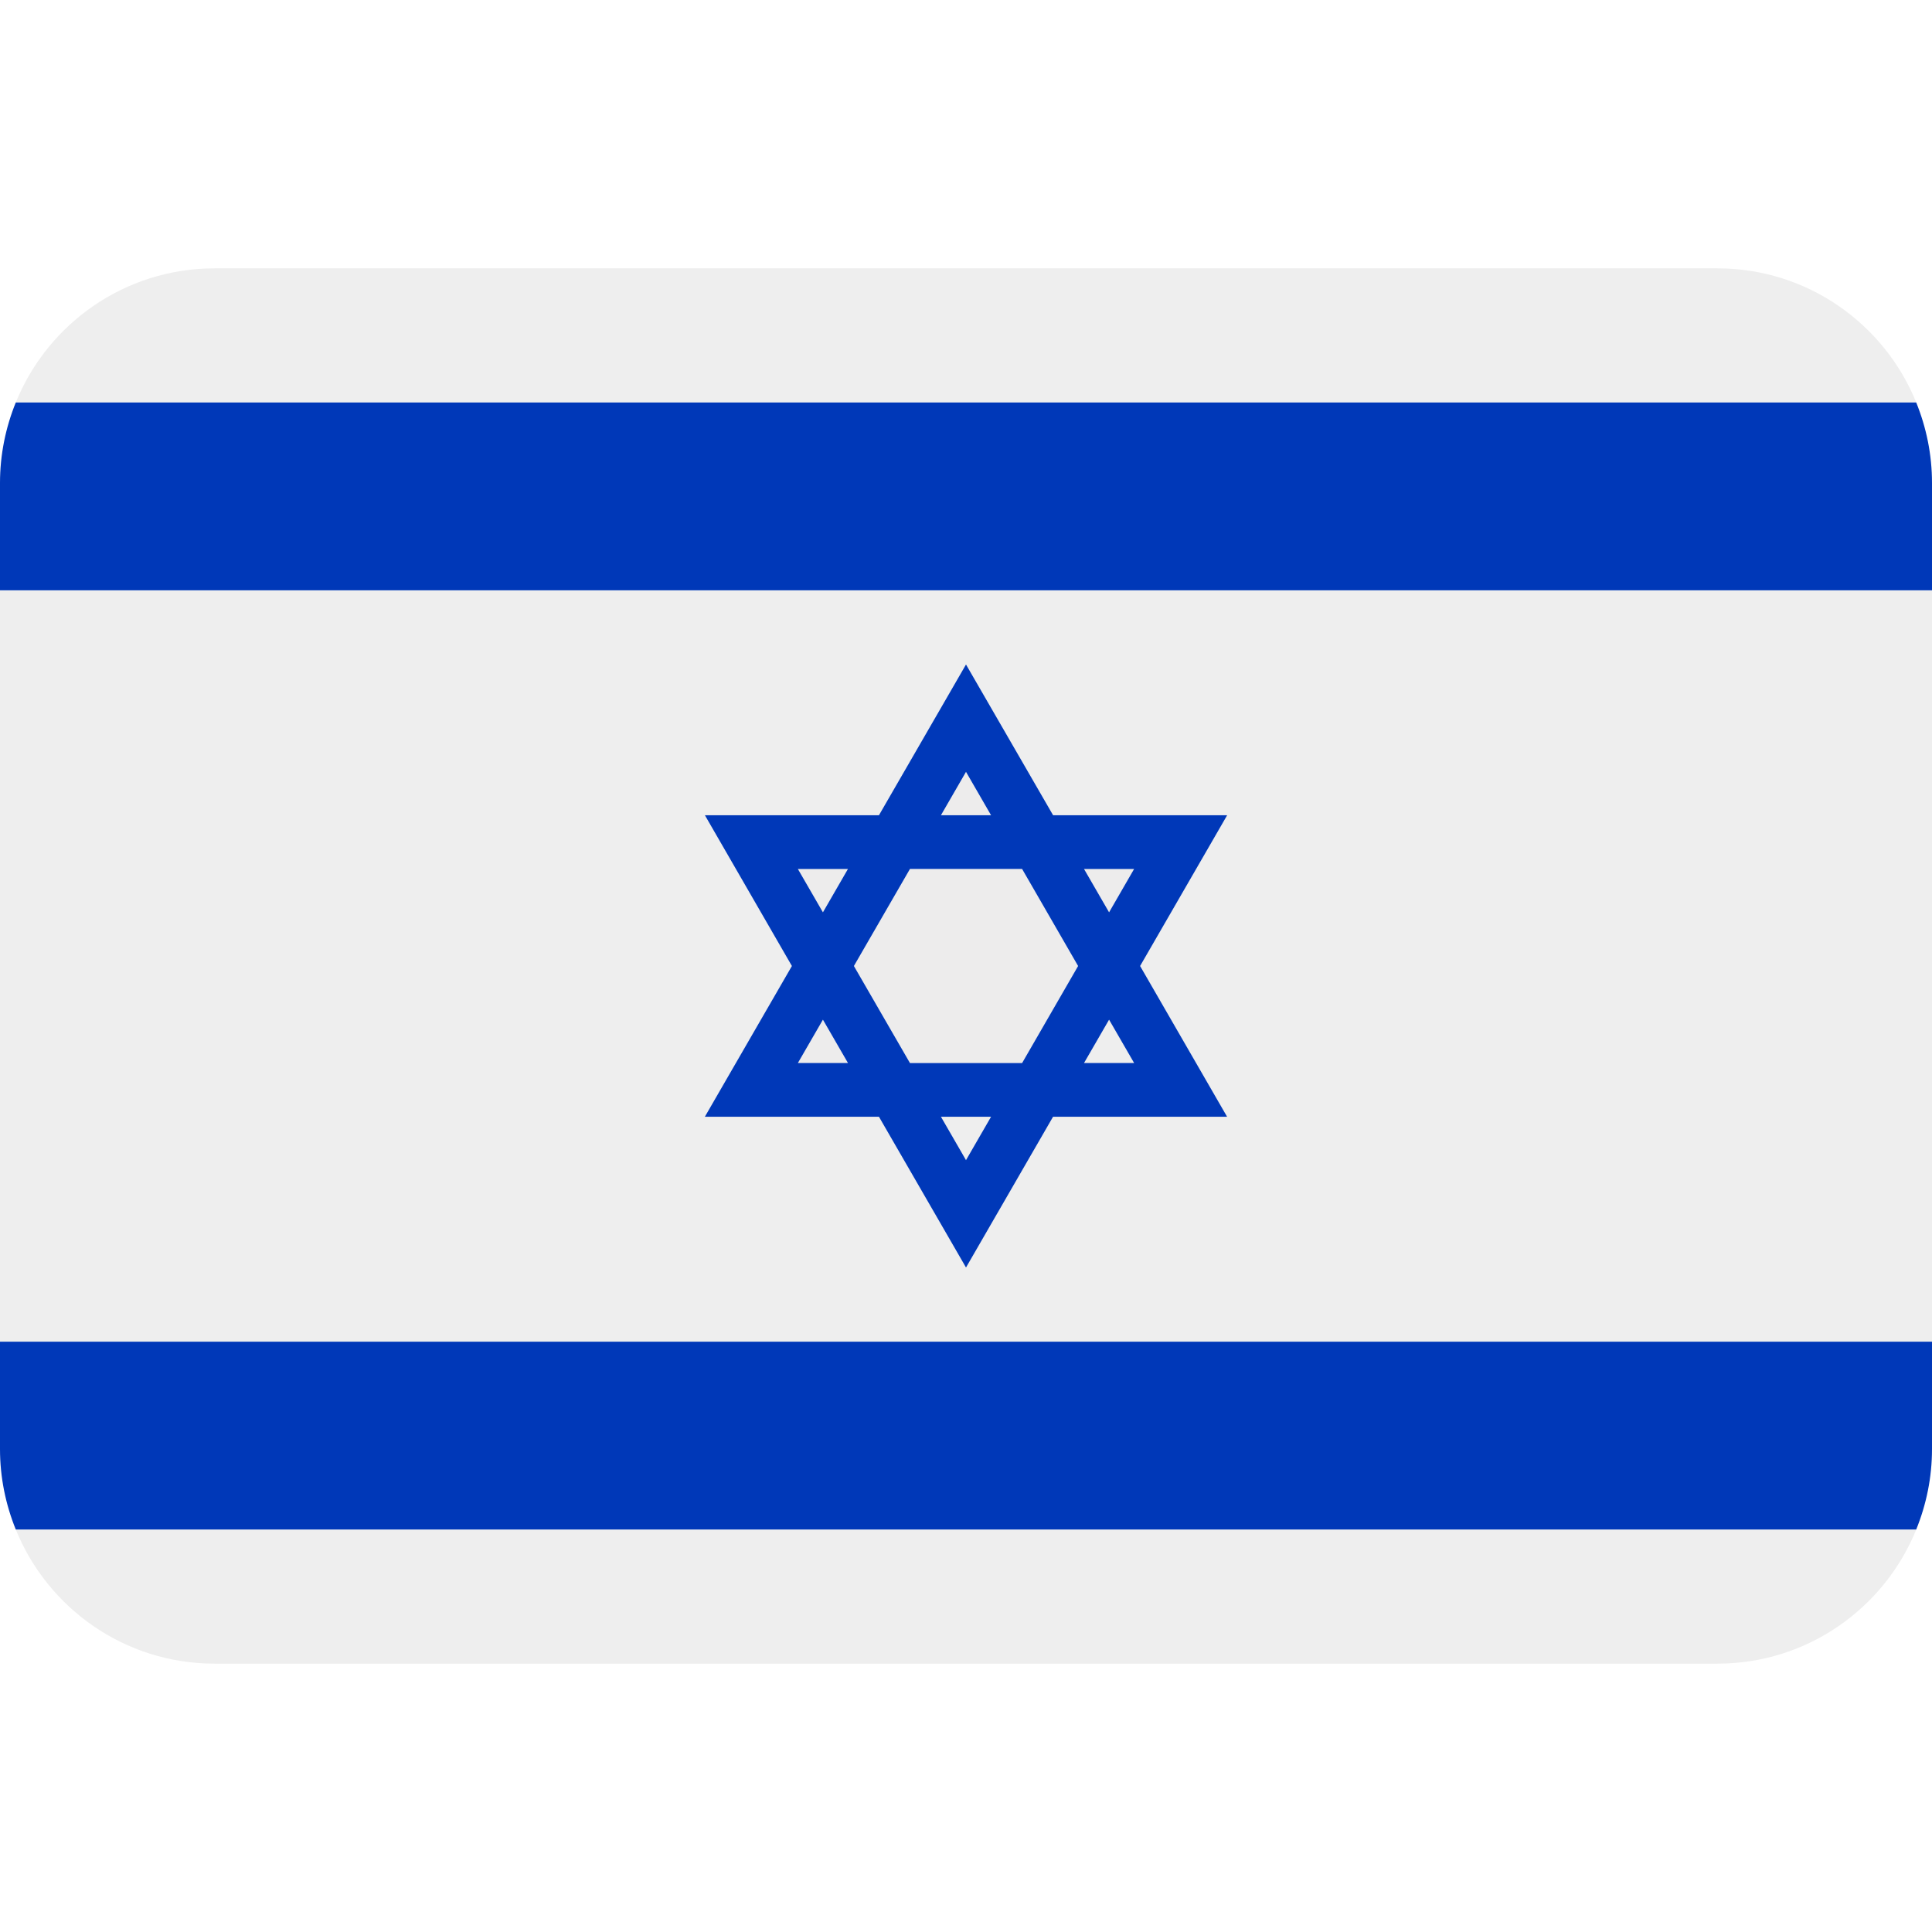
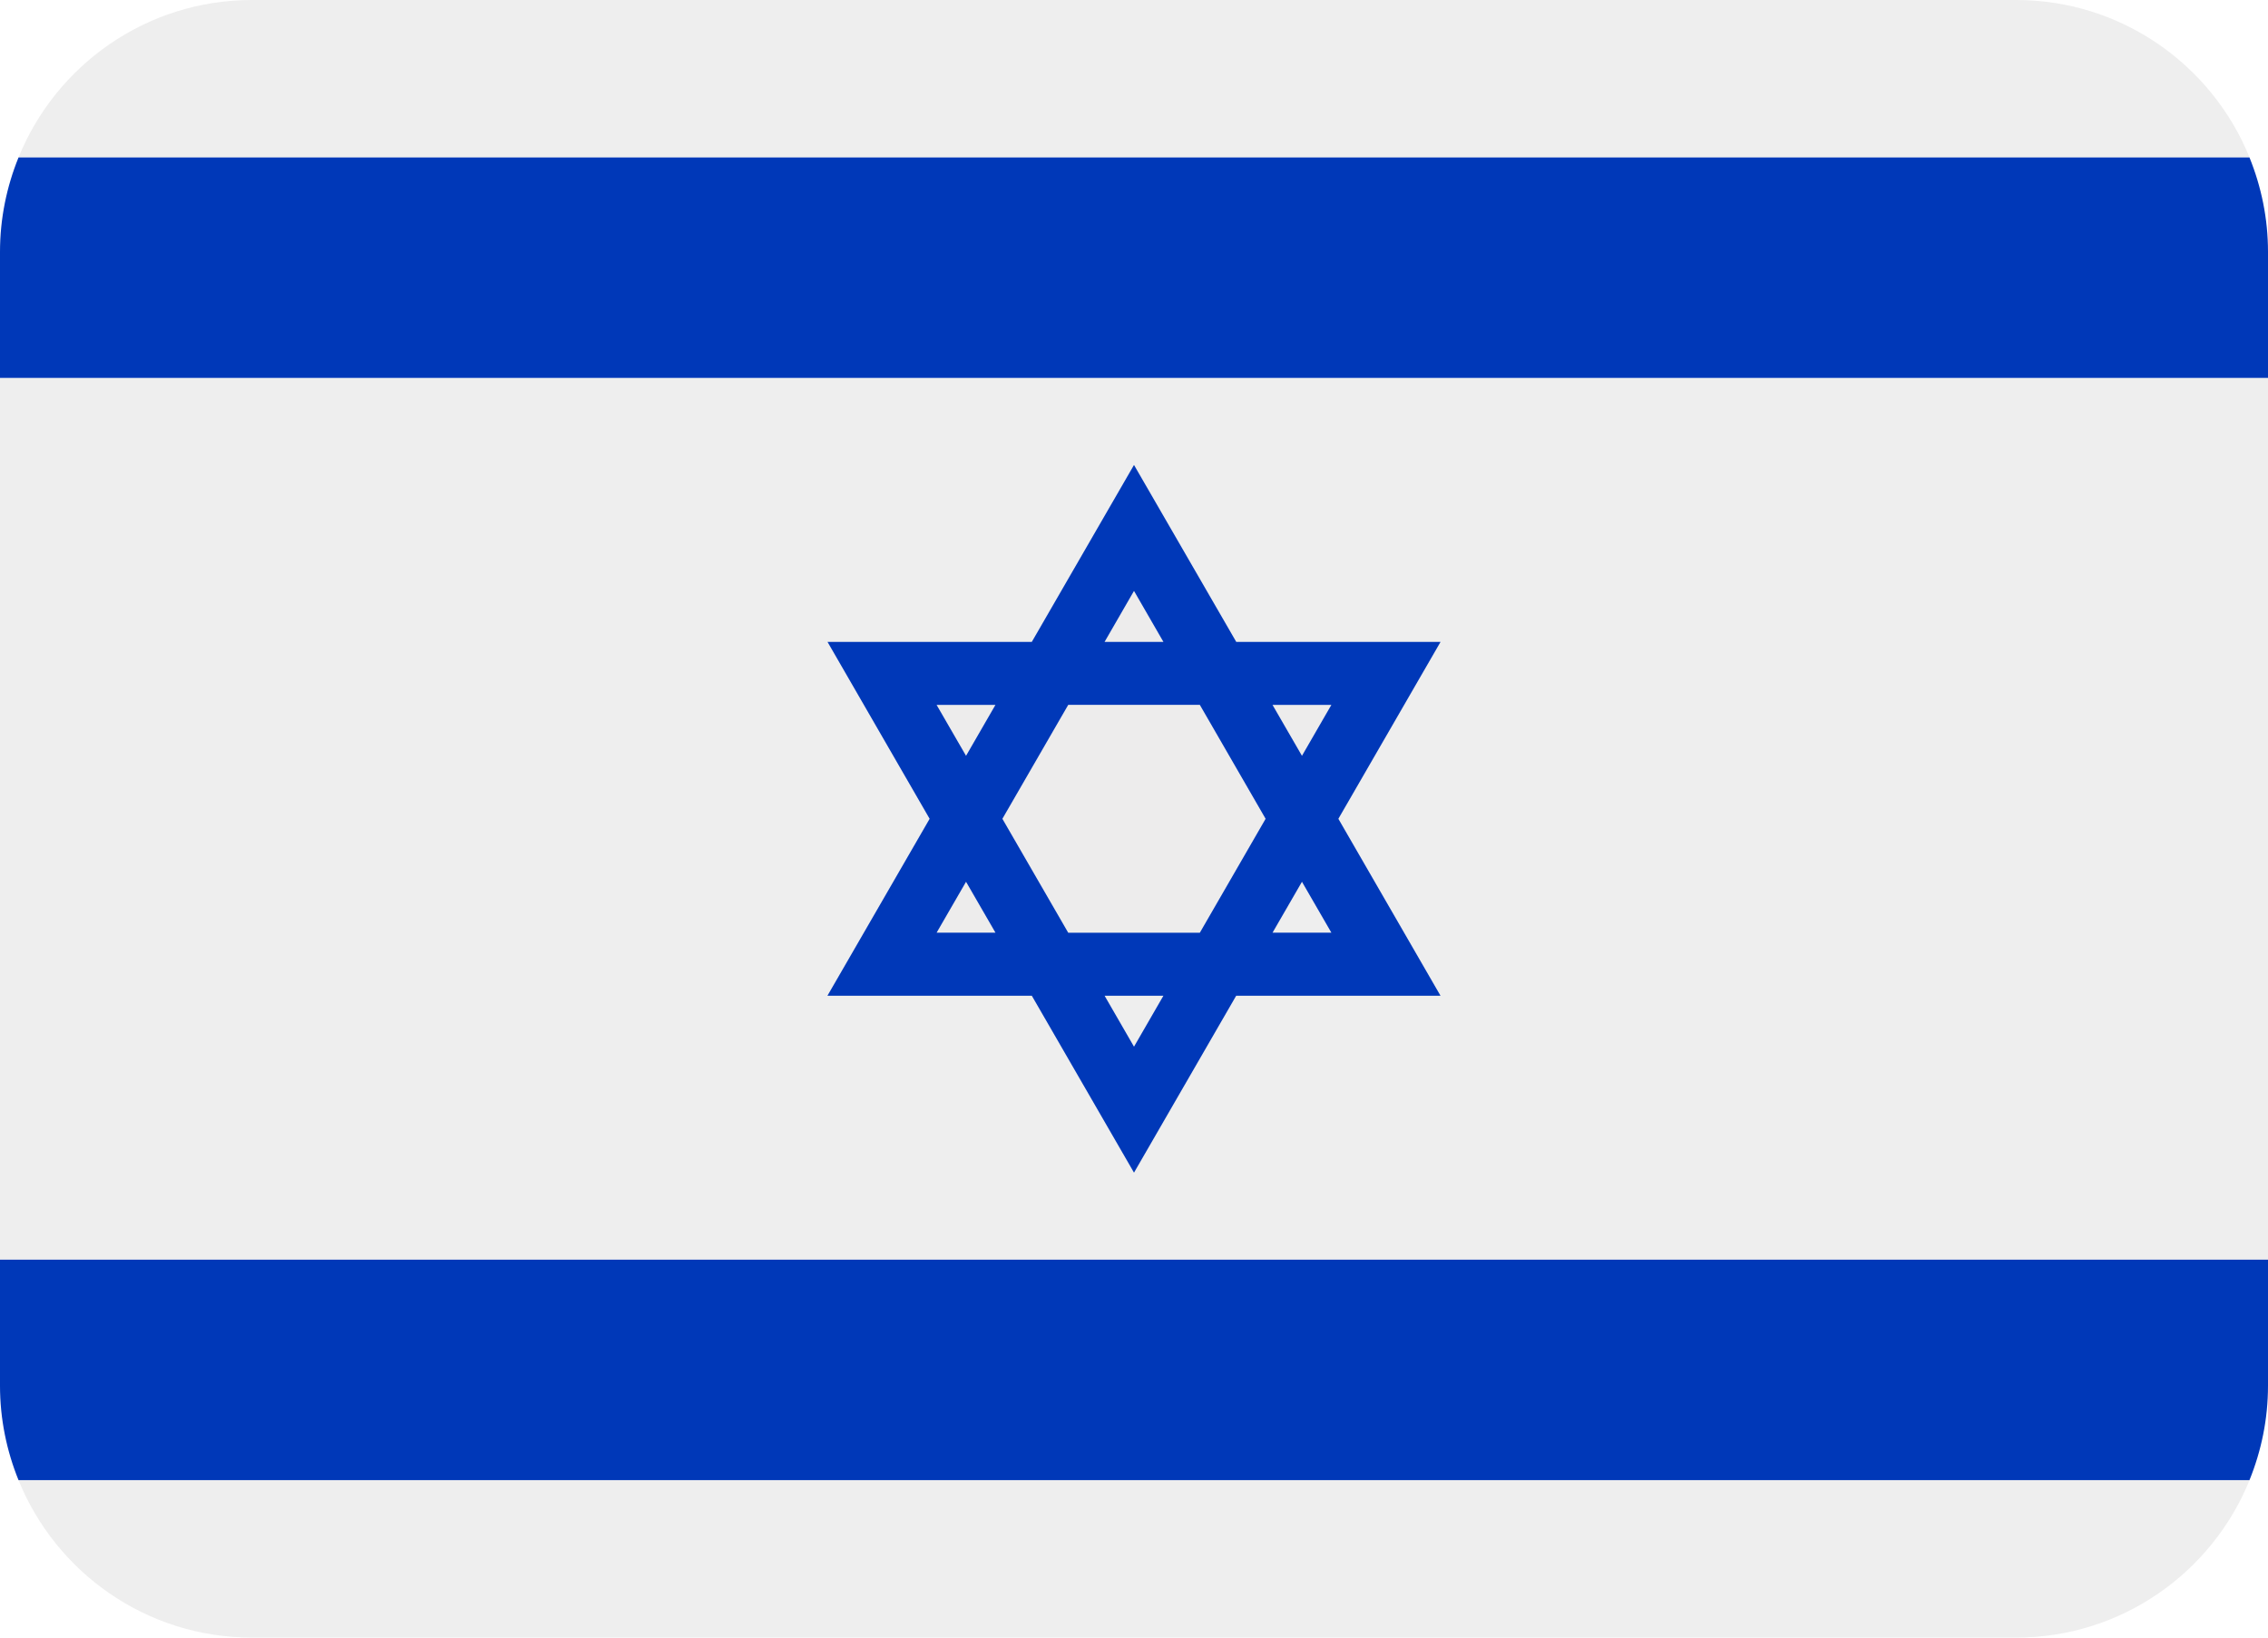
- <svg xmlns="http://www.w3.org/2000/svg" viewBox="0 0 36 36">
+ <svg xmlns="http://www.w3.org/2000/svg" viewBox="0 5 36 26">
  <path fill="#EDECEC" d="M20.666 19l-.467.809h.934zM18 21.618l.467-.809h-.934z" />
  <path fill="#EEE" d="M0 25h36V11H0v14zM.294 7.5h35.413C35.113 6.035 33.678 5 32 5H4C2.322 5 .887 6.035.294 7.5z" />
  <path fill="#EDECEC" d="M21.133 16.191h-.934l.467.809zm-5.332 0h-.934l.467.809zm3.243 3.618L20.089 18l-1.045-1.809h-2.088L15.911 18l1.045 1.809zM15.334 19l-.467.809h.934zM18 14.382l-.467.809h.934z" />
  <path fill="#0038B8" d="M.294 7.5C.106 7.964 0 8.469 0 9v2h36V9c0-.531-.106-1.036-.294-1.5H.294z" />
  <path fill="#EEE" d="M.294 28.5h35.413C35.113 29.965 33.678 31 32 31H4C2.322 31 .887 29.965.294 28.5z" />
  <path fill="#0038B8" d="M.294 28.5C.106 28.036 0 27.531 0 27v-2h36v2c0 .531-.106 1.036-.294 1.5H.294zm16.084-7.691L18 23.618l1.622-2.809h3.243L21.244 18l1.622-2.809h-3.243L18 12.382l-1.622 2.809h-3.243L14.756 18l-1.622 2.809h3.244zm1.622.809l-.467-.809h.934l-.467.809zm3.133-5.427l-.467.809-.467-.808h.934zM20.666 19l.467.808h-.934l.467-.808zM18 14.382l.467.809h-.934l.467-.809zm-1.044 1.809h2.089L20.089 18l-1.044 1.809h-2.089L15.911 18l1.045-1.809zm-1.155 0l-.467.809-.467-.808h.934zM15.334 19l.467.808h-.934l.467-.808z" />
</svg>
